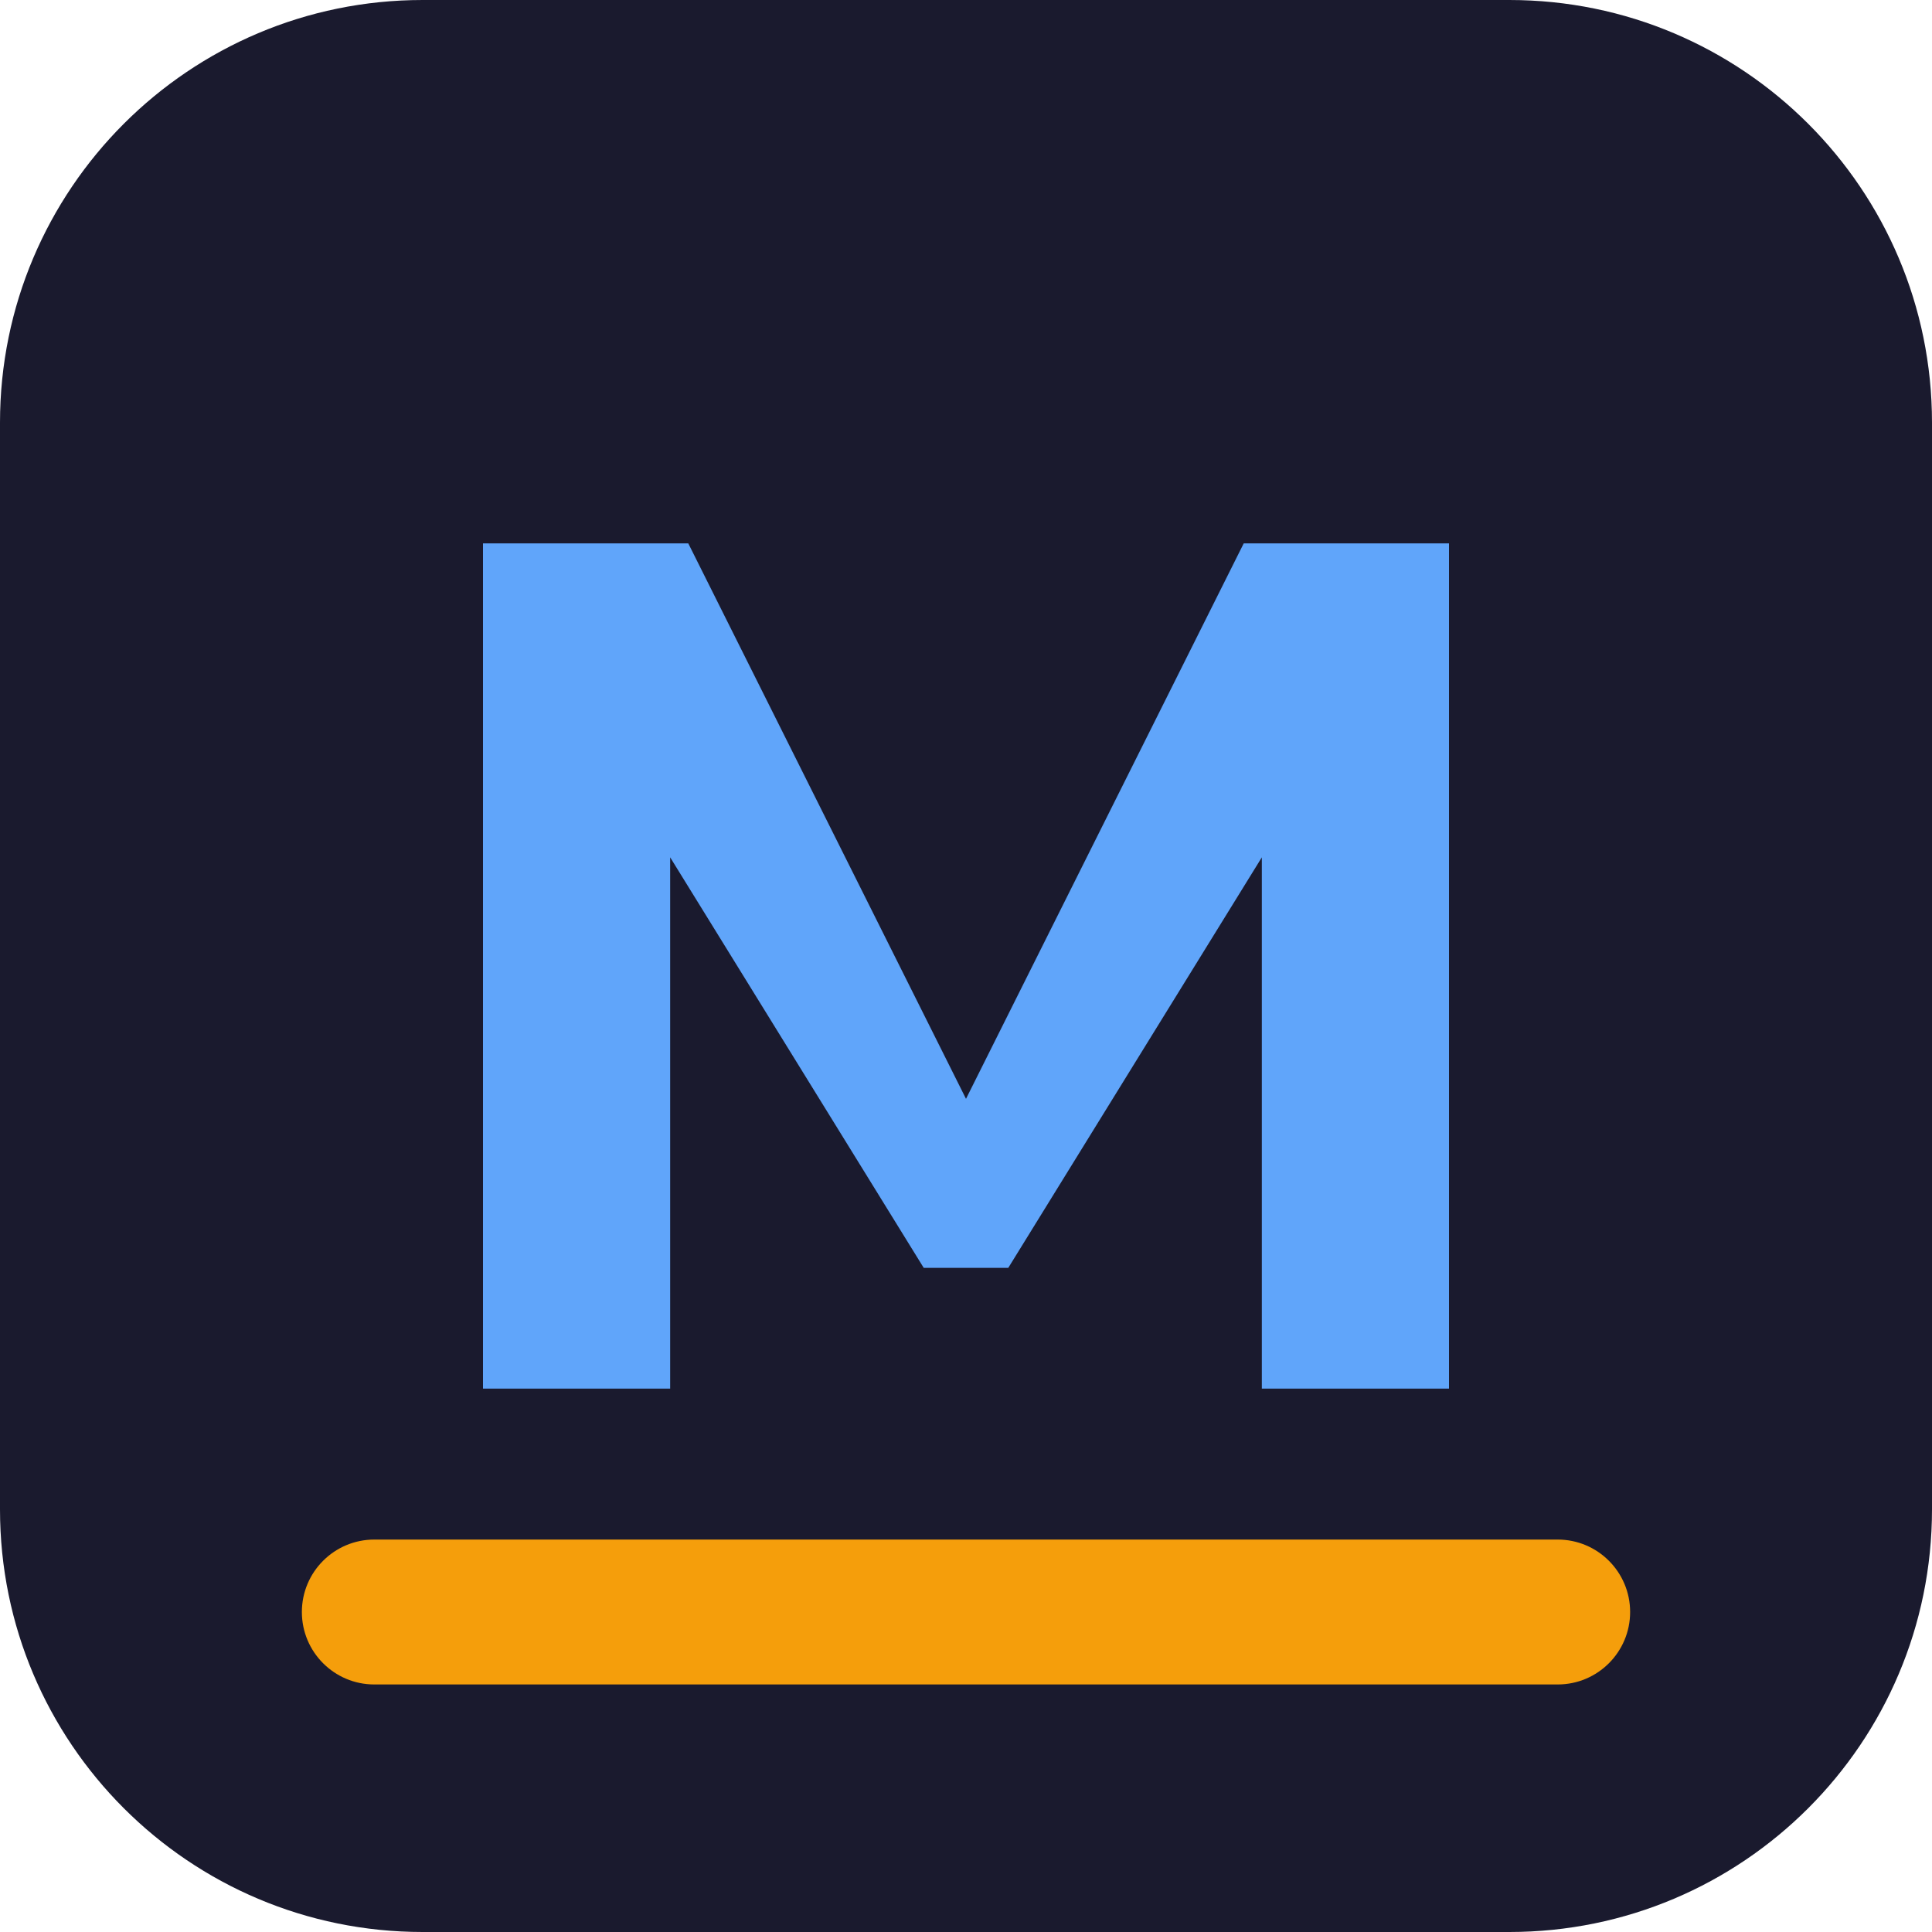
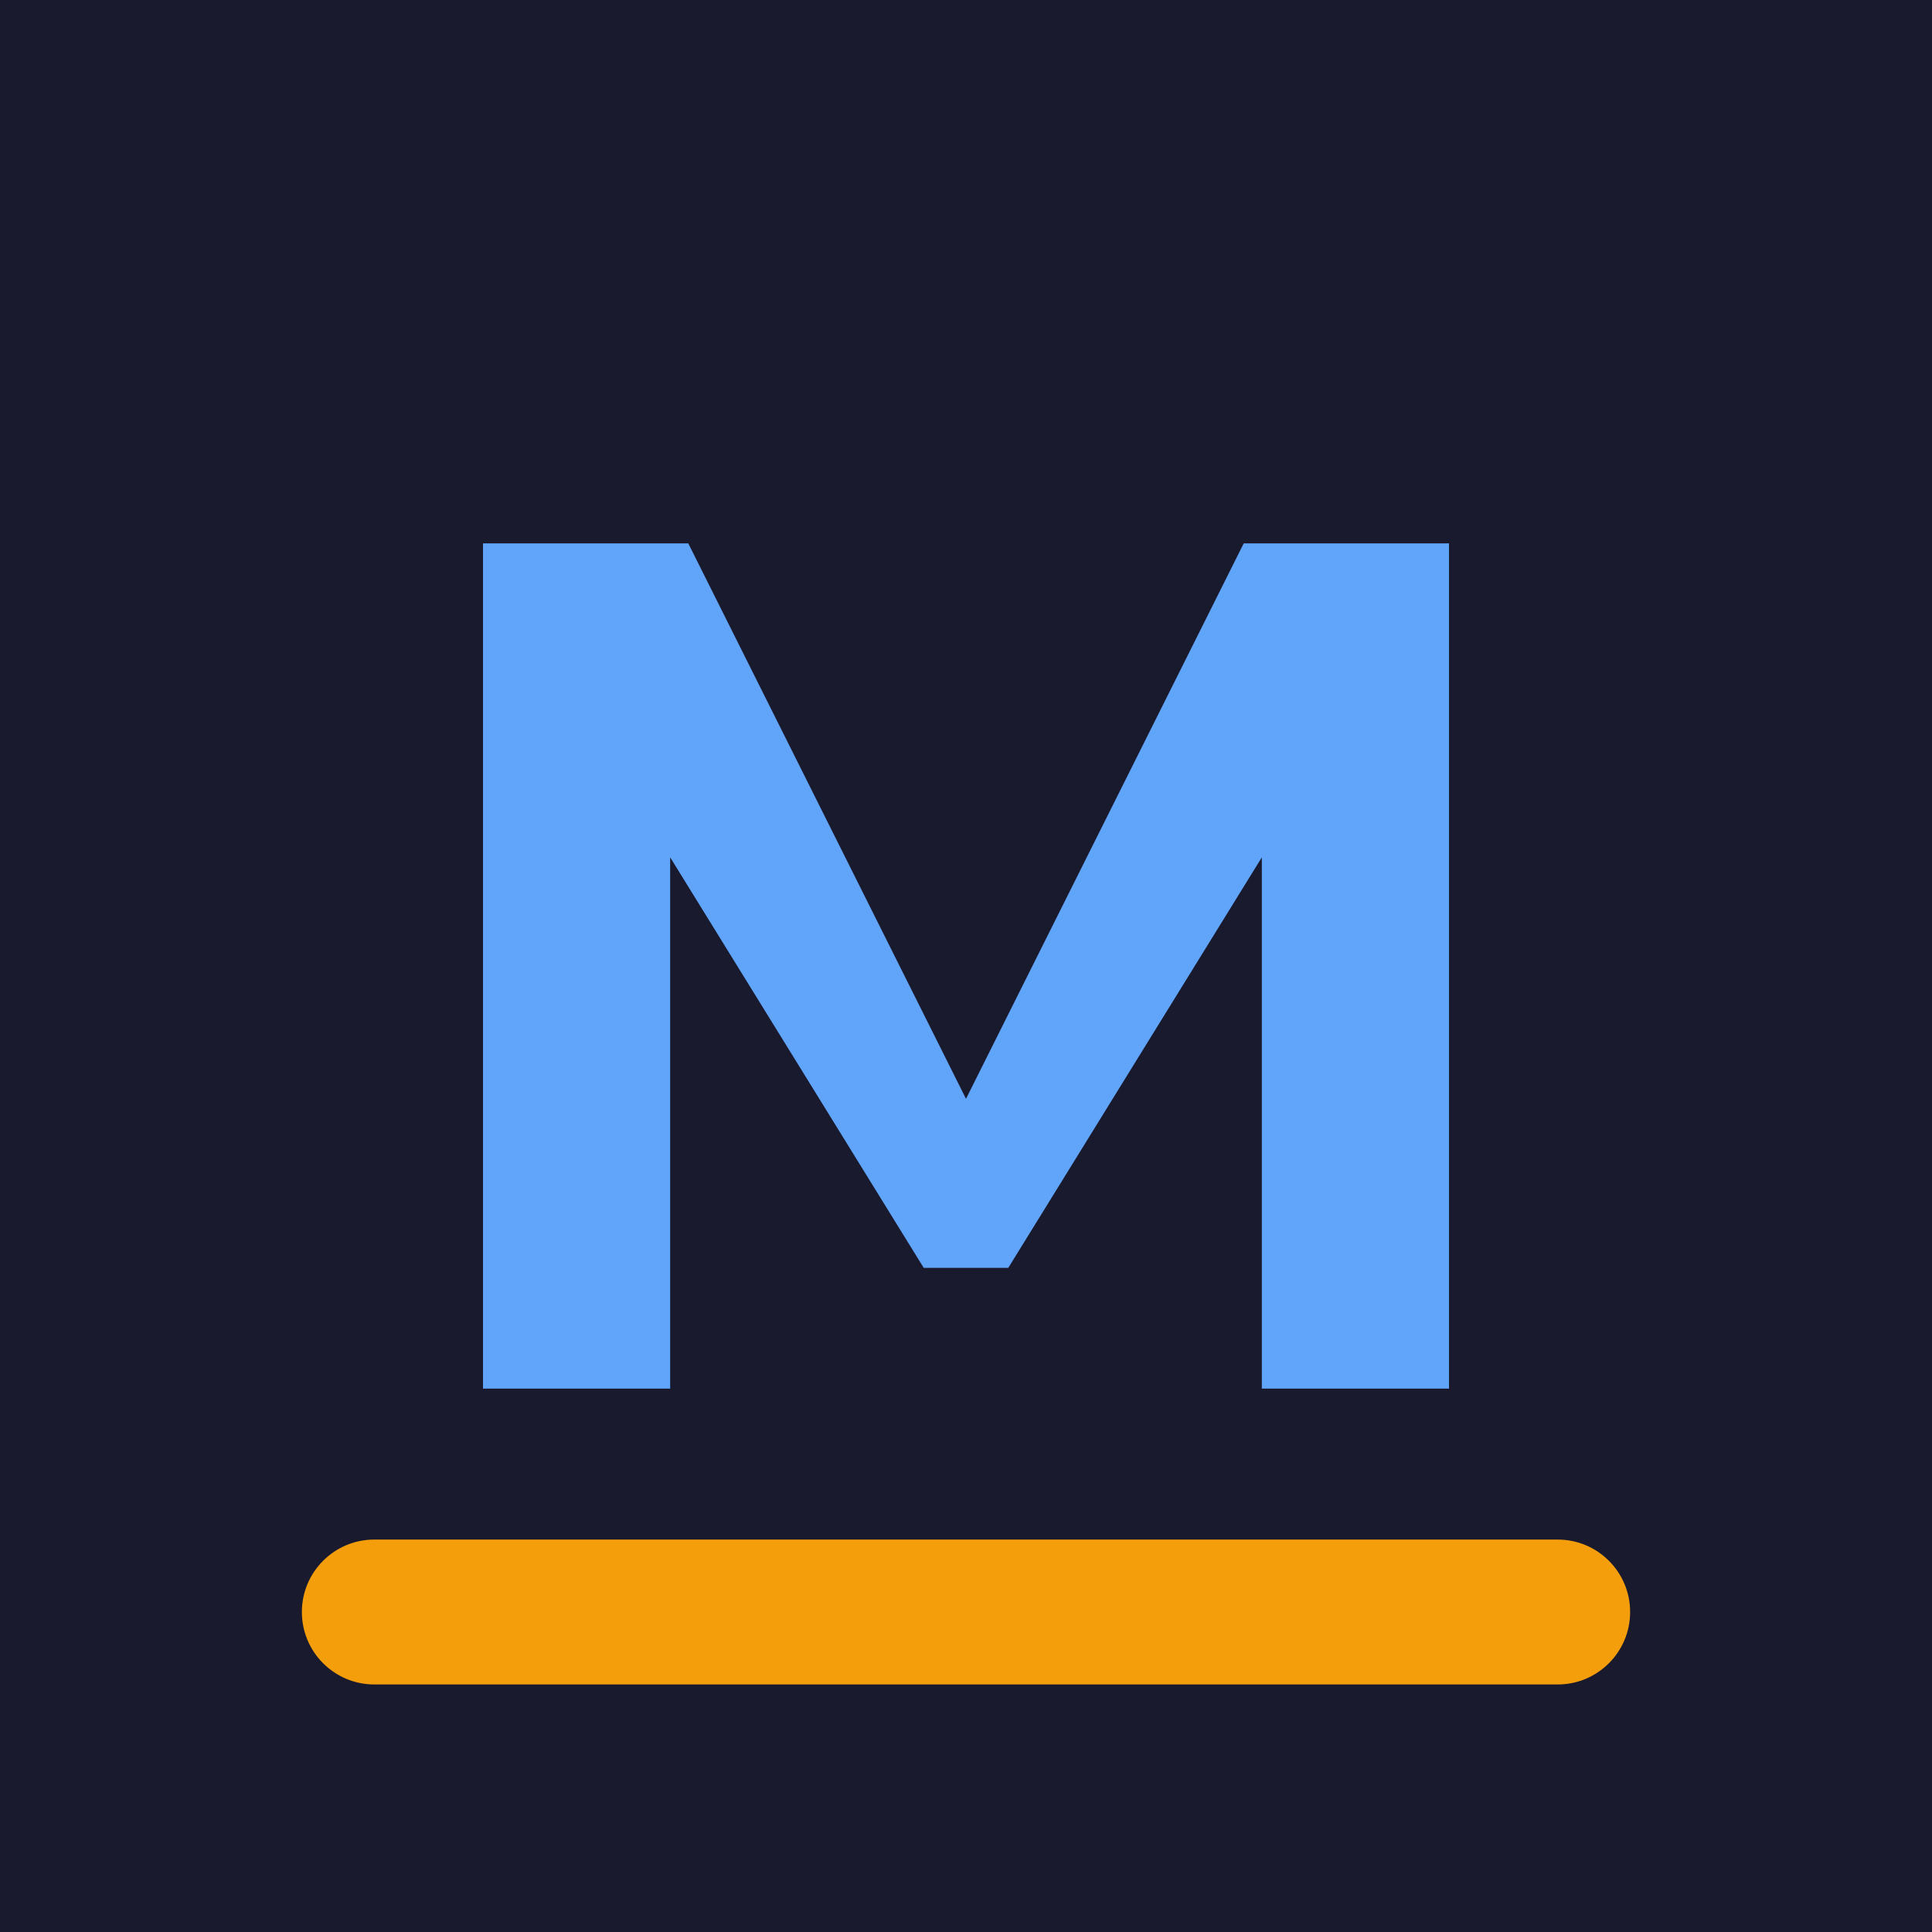
<svg xmlns="http://www.w3.org/2000/svg" viewBox="0 0 32 32" role="img" aria-label="favicon">
-   <rect width="32" height="32" rx="7" fill="#1a1a2e" />
+   <rect width="32" height="32" fill="#1a1a2e" />
  <path fill="#60a5fa" d="M8 23V9h3.4l4.6 9.2L20.6 9H24v14h-3.1v-8.8L16.7 21h-1.4L11.1 14.2V23H8z" />
  <rect x="5" y="25.5" width="22" height="2.4" rx="1.2" fill="#f59e0b" />
</svg>
